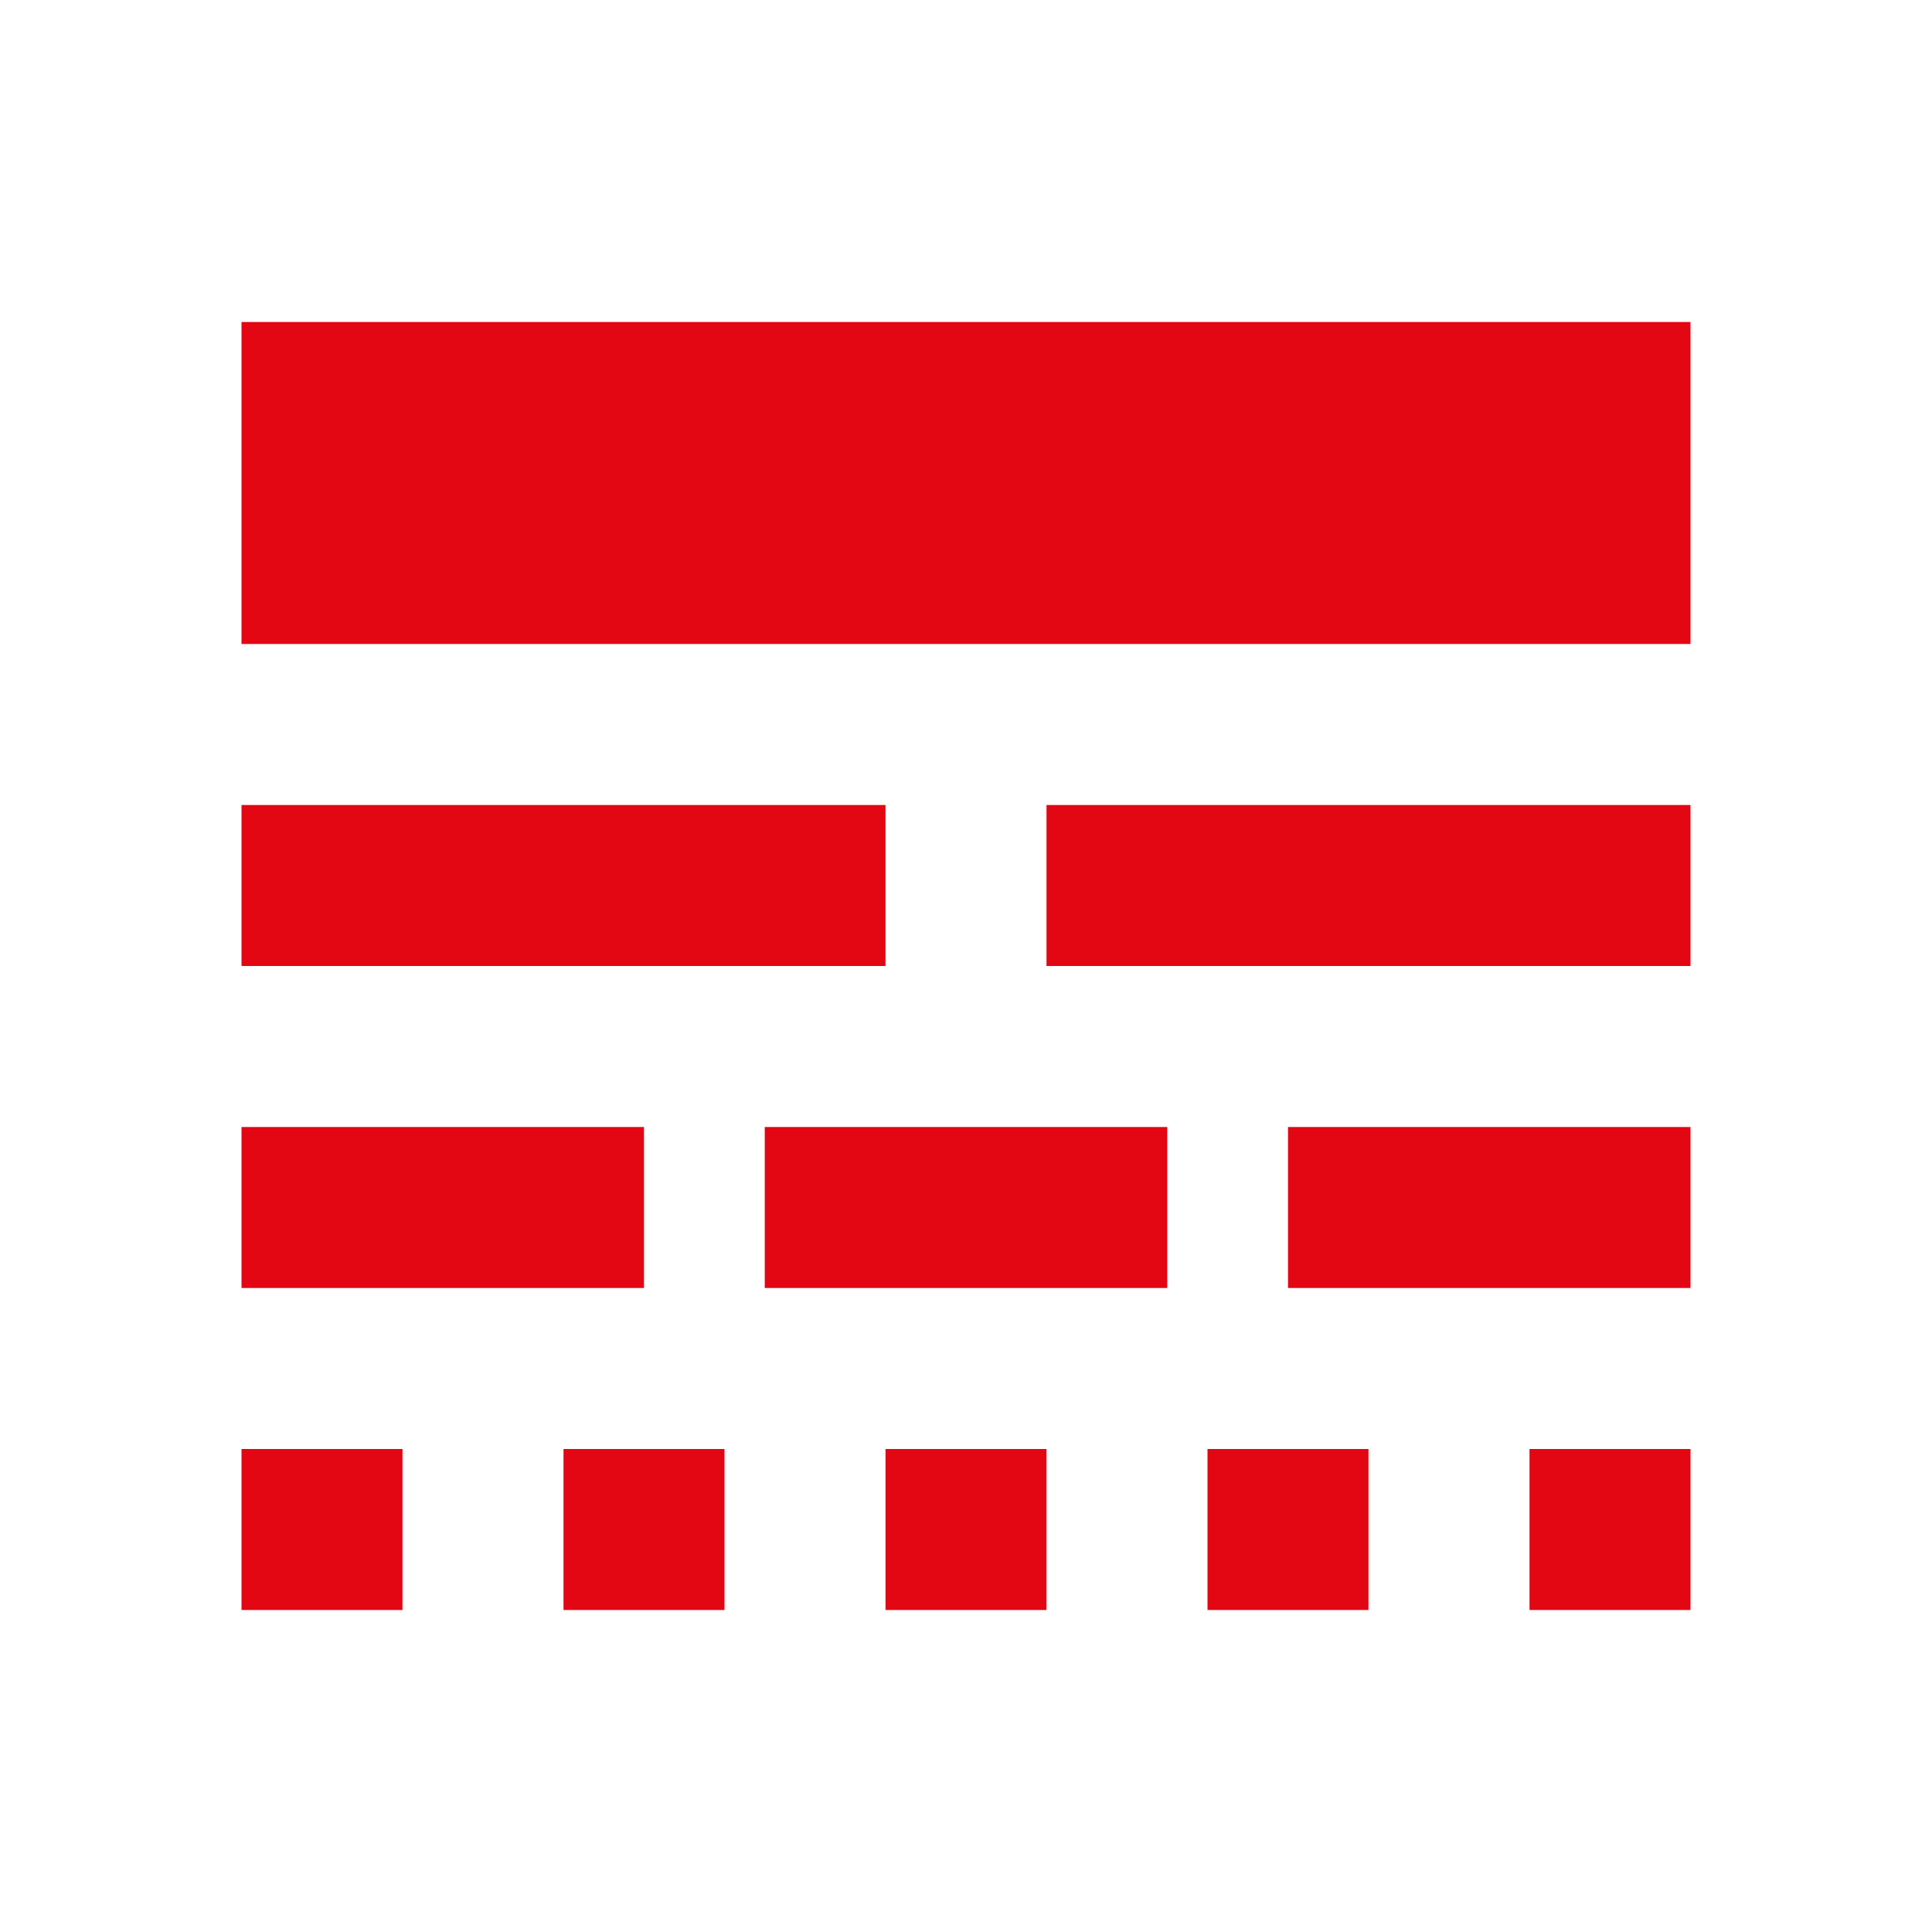
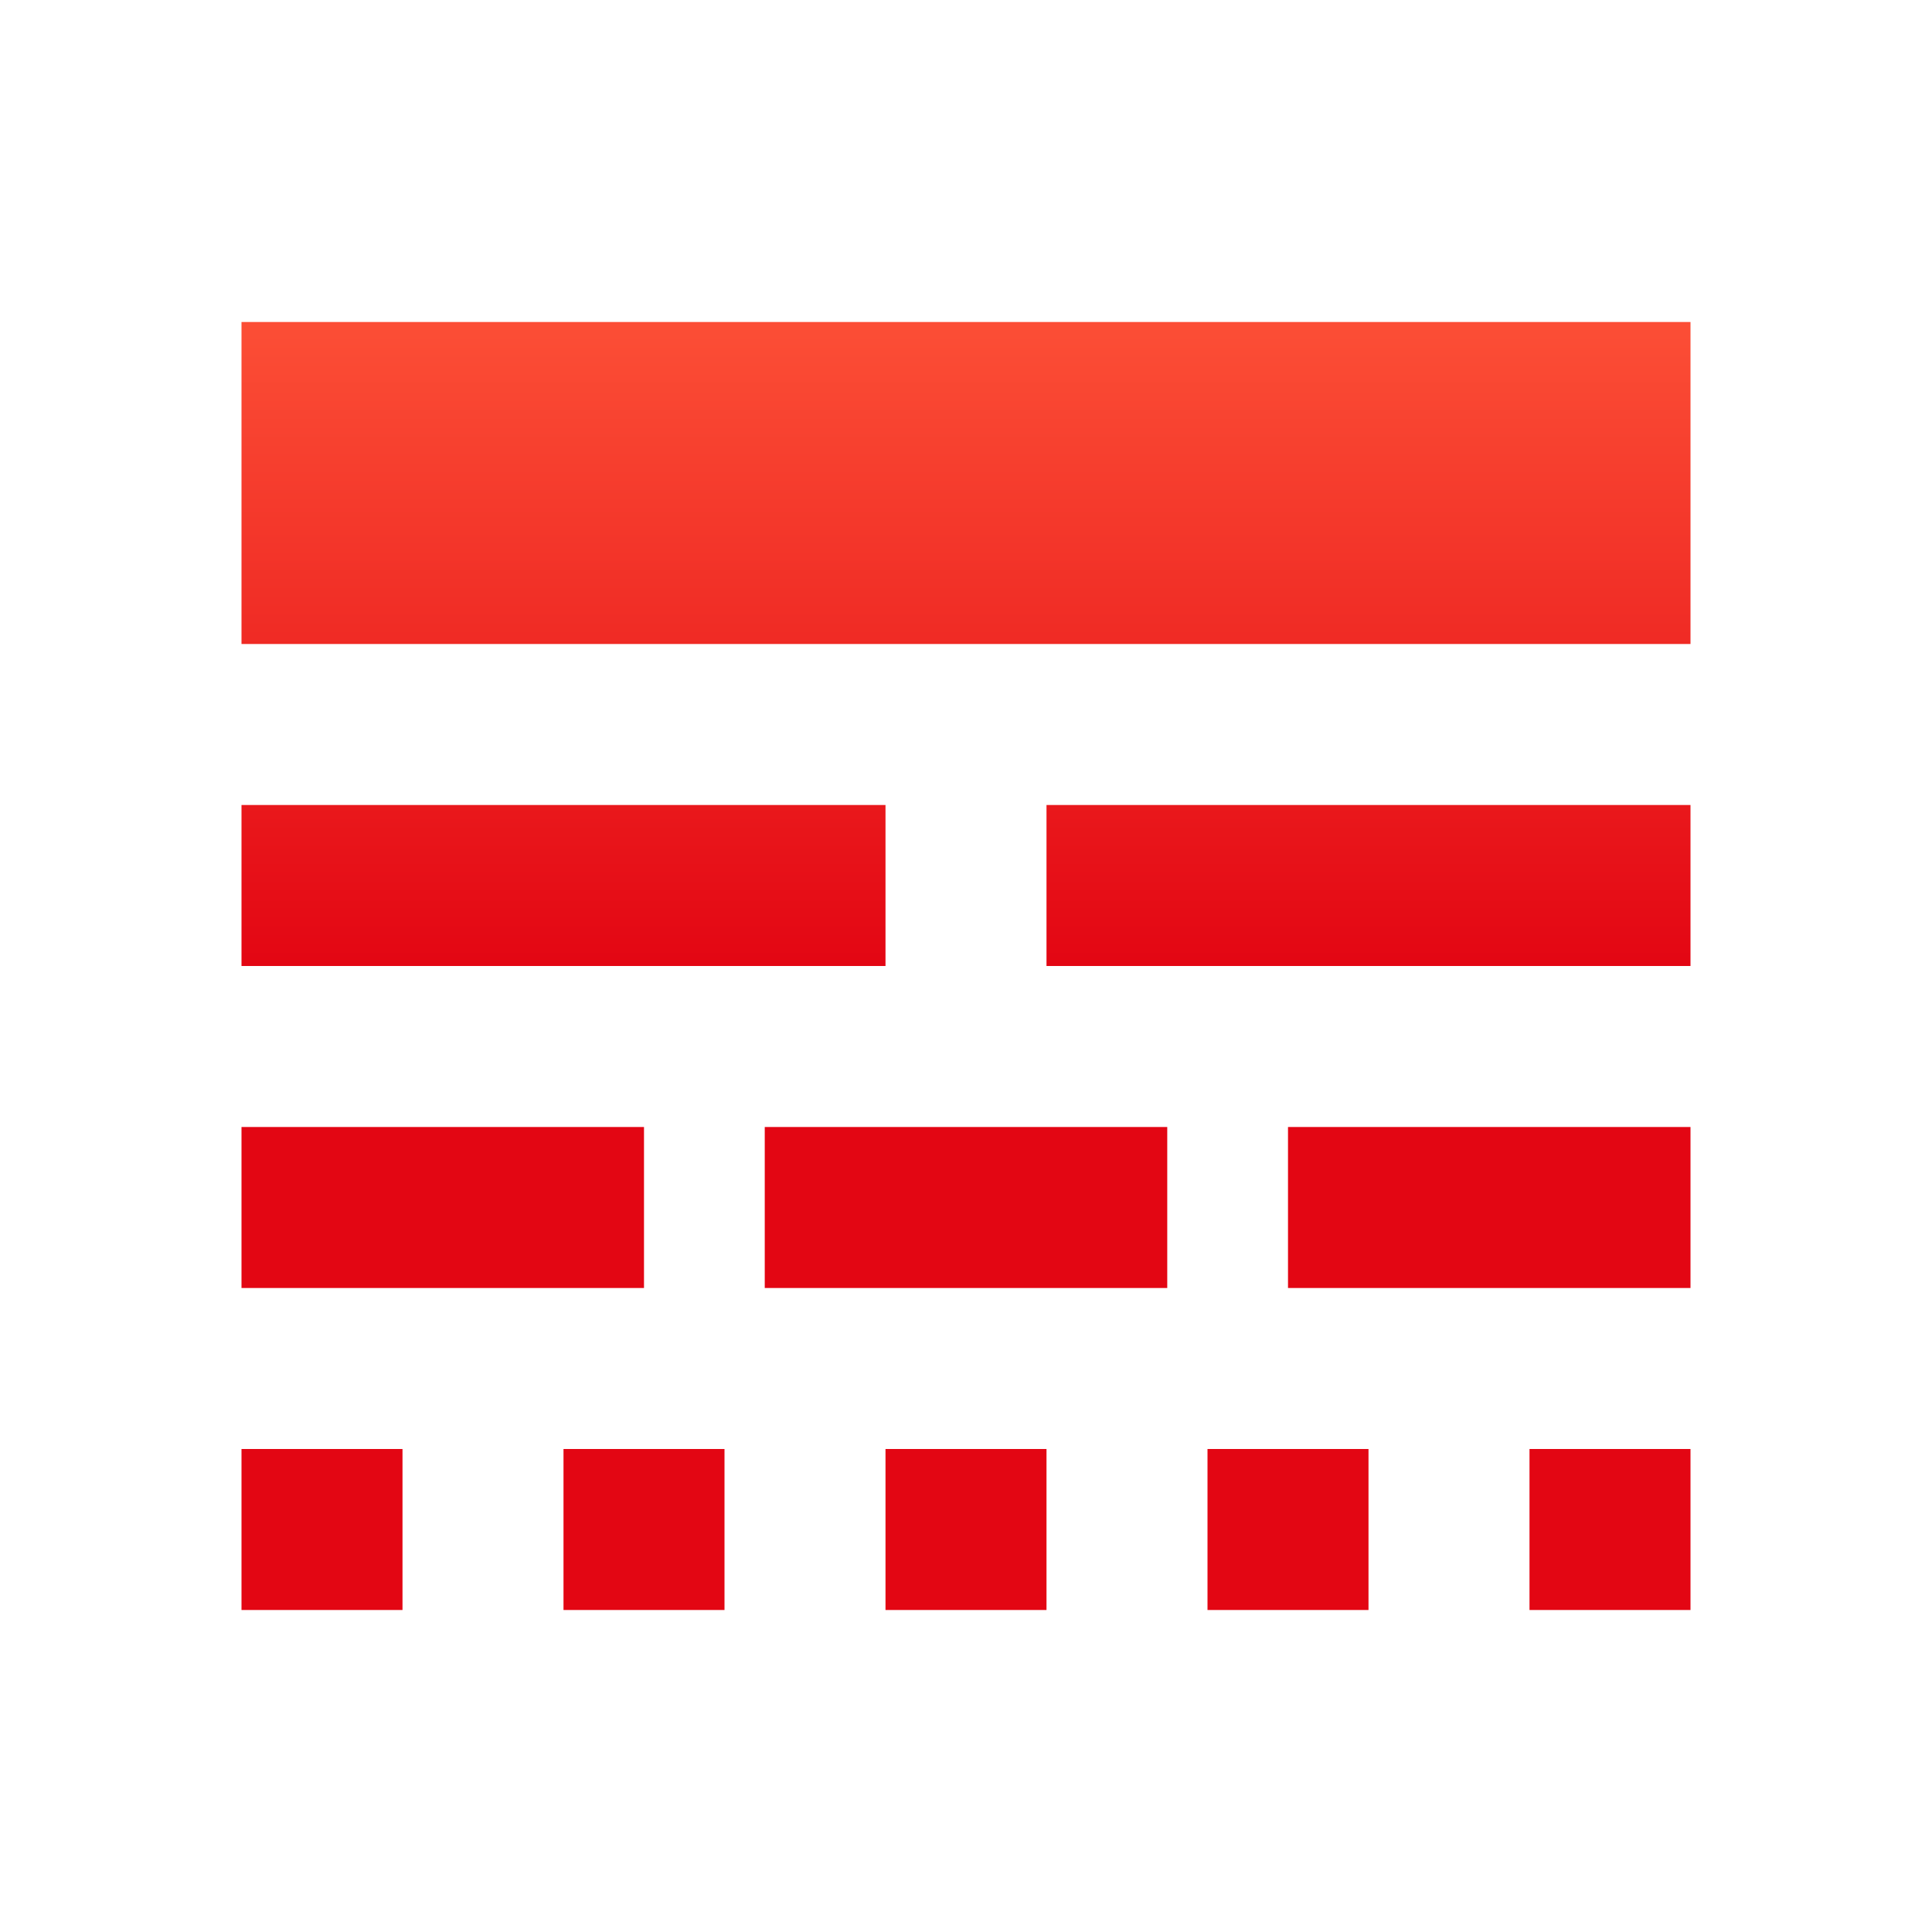
<svg xmlns="http://www.w3.org/2000/svg" width="24" height="24" viewBox="0 0 24 24" fill="none">
-   <path d="M3 16H8V14H3V16ZM9.5 16H14.5V14H9.5V16ZM16 16H21V14H16V16ZM3 20H5V18H3V20ZM7 20H9V18H7V20ZM11 20H13V18H11V20ZM15 20H17V18H15V20ZM19 20H21V18H19V20ZM3 12H11V10H3V12ZM13 12H21V10H13V12ZM3 4V8H21V4H3Z" fill="#E30613" />
+   <defs>
+     <linearGradient id="gradient" x1="0%" y1="0%" x2="0%" y2="50%">
+       <stop offset="0%" style="stop-color:#FC4F36;" />
+       <stop offset="100%" style="stop-color:#E30613;" />
+     </linearGradient>
+   </defs>
+   <path d="M3 16H8V14H3V16ZM9.5 16H14.5V14H9.5V16ZM16 16H21V14H16V16ZM3 20H5V18H3V20ZM7 20H9V18H7V20ZM11 20H13V18H11V20ZM15 20H17V18H15V20ZM19 20H21V18H19V20ZM3 12H11V10H3V12ZM13 12H21V10H13V12ZM3 4V8H21V4H3Z" fill="url(#gradient)" />
</svg>
